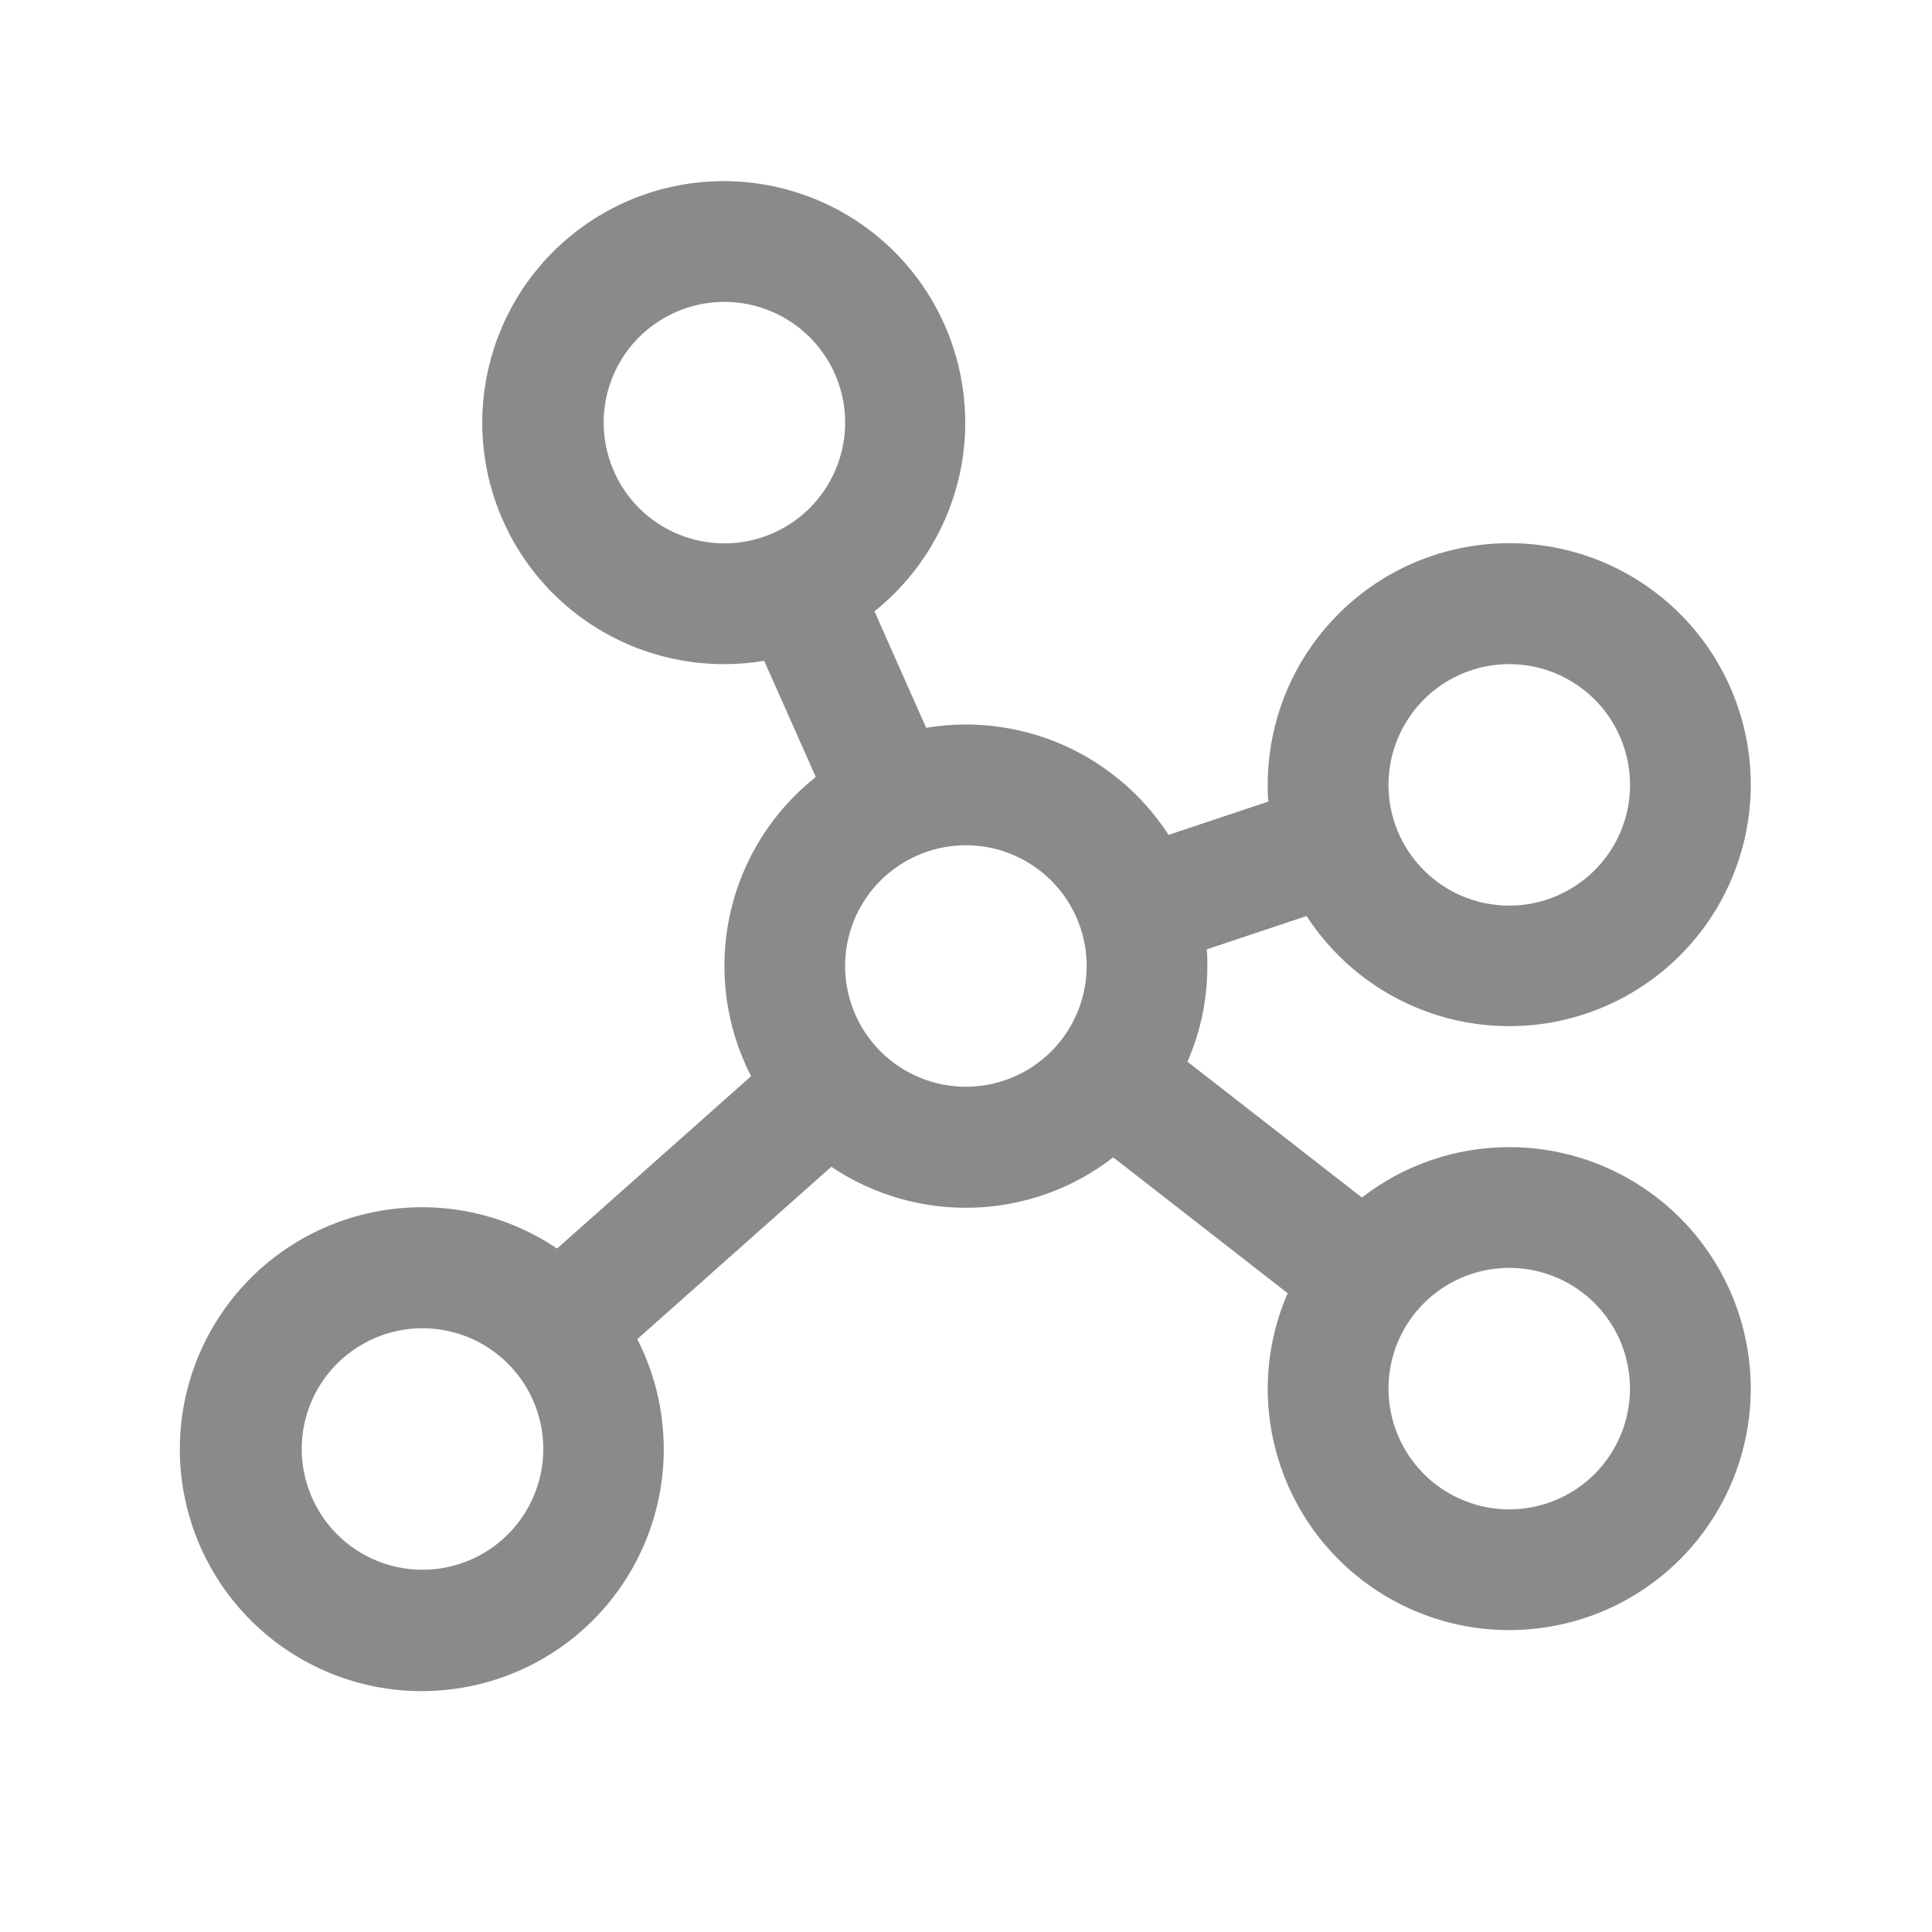
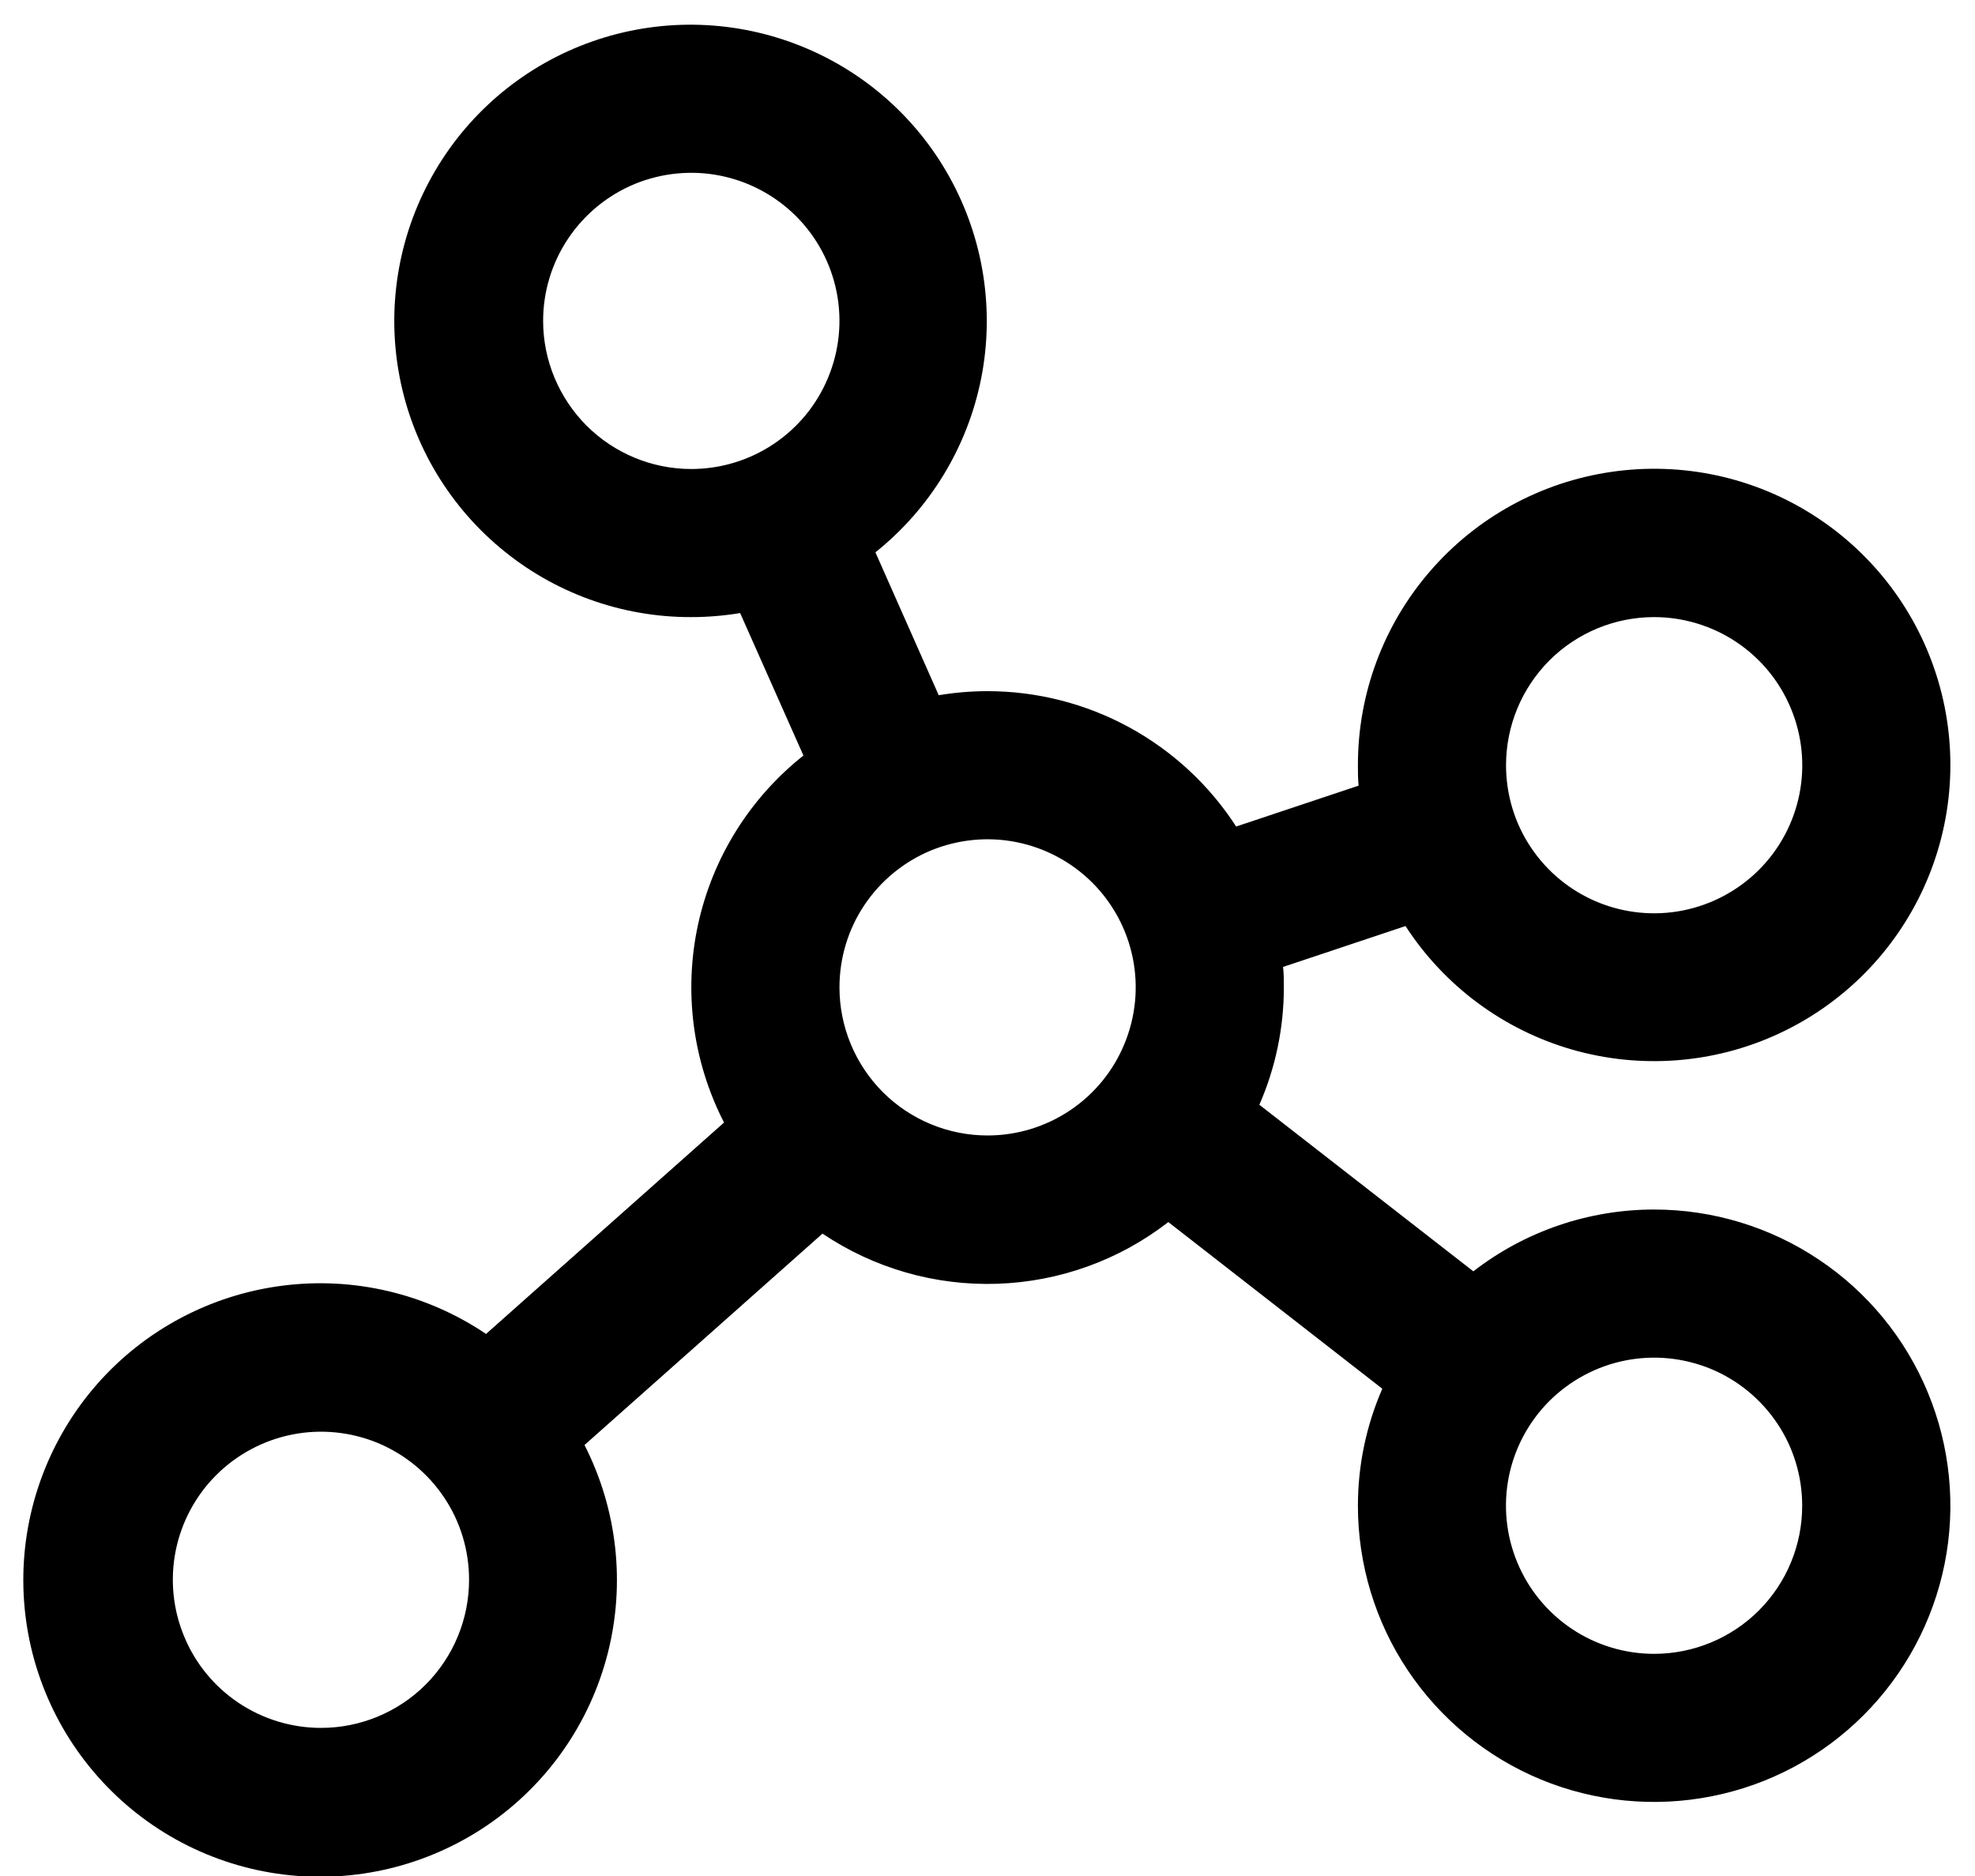
- <svg xmlns="http://www.w3.org/2000/svg" width="24" height="24" viewBox="0 0 24 24" fill="none">
-   <g opacity="0.5">
-     <path d="M18.748 14.25C18.086 14.25 17.441 14.47 16.918 14.876L14.751 13.189C14.915 12.814 14.999 12.409 14.998 12C14.998 11.931 14.998 11.861 14.991 11.793L16.231 11.379C16.624 11.985 17.221 12.428 17.914 12.629C18.607 12.829 19.349 12.774 20.004 12.472C20.659 12.17 21.183 11.643 21.481 10.986C21.779 10.329 21.83 9.586 21.625 8.895C21.42 8.203 20.973 7.609 20.365 7.22C19.758 6.831 19.03 6.675 18.317 6.779C17.603 6.882 16.95 7.24 16.479 7.786C16.007 8.331 15.748 9.029 15.748 9.75C15.748 9.819 15.748 9.889 15.756 9.957L14.516 10.371C14.244 9.95 13.871 9.605 13.431 9.365C12.992 9.126 12.499 9 11.998 9C11.833 9 11.668 9.014 11.505 9.041L10.863 7.594C11.417 7.151 11.796 6.527 11.934 5.832C12.071 5.137 11.958 4.415 11.614 3.795C11.271 3.175 10.719 2.697 10.056 2.446C9.393 2.194 8.663 2.185 7.995 2.42C7.326 2.655 6.762 3.12 6.404 3.731C6.045 4.342 5.914 5.061 6.034 5.759C6.154 6.458 6.518 7.091 7.061 7.547C7.603 8.003 8.29 8.252 8.999 8.25C9.164 8.25 9.329 8.236 9.493 8.209L10.134 9.652C9.59 10.083 9.213 10.689 9.066 11.367C8.92 12.044 9.013 12.752 9.33 13.369L6.92 15.51C6.314 15.101 5.579 14.927 4.853 15.022C4.128 15.116 3.461 15.471 2.979 16.021C2.497 16.572 2.232 17.279 2.234 18.01C2.236 18.742 2.505 19.448 2.99 19.995C3.475 20.543 4.143 20.895 4.869 20.985C5.595 21.075 6.329 20.897 6.934 20.485C7.538 20.073 7.971 19.455 8.152 18.746C8.333 18.037 8.249 17.287 7.917 16.635L10.327 14.494C10.849 14.845 11.468 15.023 12.097 15.002C12.726 14.981 13.332 14.763 13.829 14.377L15.996 16.065C15.833 16.439 15.749 16.842 15.748 17.25C15.748 17.843 15.925 18.423 16.254 18.917C16.584 19.41 17.052 19.795 17.601 20.022C18.149 20.249 18.752 20.308 19.334 20.192C19.916 20.077 20.45 19.791 20.87 19.371C21.289 18.952 21.575 18.417 21.691 17.835C21.807 17.253 21.747 16.65 21.52 16.102C21.293 15.554 20.909 15.085 20.415 14.756C19.922 14.426 19.342 14.25 18.748 14.25ZM18.748 8.25C19.045 8.25 19.335 8.338 19.582 8.503C19.829 8.668 20.021 8.902 20.134 9.176C20.248 9.45 20.278 9.752 20.22 10.043C20.162 10.334 20.019 10.601 19.809 10.811C19.599 11.02 19.332 11.163 19.041 11.221C18.75 11.279 18.449 11.249 18.174 11.136C17.9 11.022 17.666 10.83 17.501 10.583C17.337 10.337 17.248 10.047 17.248 9.75C17.248 9.352 17.407 8.971 17.688 8.689C17.969 8.408 18.351 8.25 18.748 8.25ZM7.499 5.25C7.499 4.953 7.587 4.663 7.751 4.417C7.916 4.17 8.15 3.978 8.425 3.864C8.699 3.751 9 3.721 9.291 3.779C9.582 3.837 9.849 3.98 10.059 4.189C10.269 4.399 10.412 4.666 10.47 4.957C10.528 5.248 10.498 5.55 10.384 5.824C10.271 6.098 10.079 6.332 9.832 6.497C9.585 6.662 9.295 6.75 8.999 6.75C8.601 6.75 8.219 6.592 7.938 6.311C7.657 6.029 7.499 5.648 7.499 5.25ZM5.249 19.5C4.952 19.5 4.662 19.412 4.415 19.247C4.169 19.082 3.976 18.848 3.863 18.574C3.749 18.3 3.719 17.998 3.777 17.707C3.835 17.416 3.978 17.149 4.188 16.939C4.398 16.73 4.665 16.587 4.956 16.529C5.247 16.471 5.548 16.501 5.823 16.614C6.097 16.728 6.331 16.92 6.496 17.167C6.661 17.413 6.749 17.703 6.749 18C6.749 18.398 6.591 18.779 6.309 19.061C6.028 19.342 5.646 19.5 5.249 19.5ZM10.498 12C10.498 11.703 10.586 11.413 10.751 11.167C10.916 10.92 11.15 10.728 11.425 10.614C11.699 10.501 12 10.471 12.291 10.529C12.582 10.587 12.849 10.73 13.059 10.939C13.269 11.149 13.412 11.416 13.47 11.707C13.528 11.998 13.498 12.3 13.384 12.574C13.271 12.848 13.079 13.082 12.832 13.247C12.585 13.412 12.295 13.5 11.998 13.5C11.601 13.5 11.219 13.342 10.938 13.061C10.657 12.779 10.498 12.398 10.498 12ZM18.748 18.75C18.452 18.75 18.162 18.662 17.915 18.497C17.669 18.332 17.476 18.098 17.363 17.824C17.249 17.55 17.22 17.248 17.277 16.957C17.335 16.666 17.478 16.399 17.688 16.189C17.898 15.98 18.165 15.837 18.456 15.779C18.747 15.721 19.049 15.751 19.323 15.864C19.597 15.978 19.831 16.17 19.996 16.417C20.161 16.663 20.248 16.953 20.248 17.25C20.248 17.648 20.09 18.029 19.809 18.311C19.528 18.592 19.146 18.75 18.748 18.75Z" fill="#151515" />
-   </g>
+ <svg xmlns="http://www.w3.org/2000/svg" width="20" height="19" viewBox="0 0 20 19" fill="none">
+   <path d="M16.75 12.25C16.088 12.25 15.443 12.47 14.92 12.876L12.753 11.189C12.917 10.814 13.001 10.409 13.001 10C13.001 9.931 13.001 9.861 12.993 9.793L14.233 9.379C14.626 9.985 15.223 10.428 15.916 10.629C16.609 10.829 17.351 10.774 18.006 10.472C18.661 10.17 19.185 9.643 19.483 8.986C19.781 8.329 19.832 7.586 19.627 6.895C19.422 6.203 18.975 5.609 18.367 5.22C17.76 4.831 17.032 4.675 16.319 4.779C15.605 4.882 14.952 5.24 14.481 5.786C14.009 6.331 13.75 7.029 13.751 7.75C13.751 7.819 13.751 7.889 13.758 7.957L12.518 8.371C12.246 7.95 11.873 7.605 11.433 7.365C10.994 7.126 10.501 7 10.001 7C9.835 7 9.67 7.014 9.506 7.041L8.865 5.594C9.419 5.151 9.798 4.527 9.936 3.832C10.073 3.137 9.96 2.415 9.616 1.795C9.273 1.175 8.72 0.697 8.058 0.446C7.395 0.194 6.665 0.185 5.997 0.42C5.328 0.655 4.764 1.12 4.406 1.731C4.047 2.342 3.916 3.061 4.036 3.759C4.156 4.458 4.52 5.091 5.063 5.547C5.605 6.003 6.292 6.252 7 6.25C7.166 6.25 7.331 6.236 7.495 6.209L8.136 7.652C7.592 8.083 7.215 8.689 7.068 9.367C6.922 10.044 7.015 10.752 7.332 11.369L4.922 13.51C4.315 13.101 3.581 12.927 2.855 13.022C2.13 13.116 1.463 13.471 0.981 14.021C0.499 14.572 0.234 15.279 0.236 16.01C0.238 16.742 0.507 17.448 0.992 17.995C1.477 18.543 2.145 18.895 2.871 18.985C3.597 19.075 4.331 18.897 4.936 18.485C5.54 18.073 5.973 17.455 6.154 16.746C6.335 16.037 6.251 15.287 5.919 14.635L8.329 12.494C8.851 12.845 9.47 13.023 10.099 13.002C10.728 12.981 11.334 12.763 11.831 12.377L13.998 14.065C13.835 14.439 13.751 14.842 13.751 15.25C13.751 15.843 13.926 16.423 14.256 16.917C14.586 17.41 15.054 17.795 15.602 18.022C16.151 18.249 16.754 18.308 17.336 18.192C17.918 18.077 18.452 17.791 18.872 17.371C19.291 16.952 19.577 16.417 19.693 15.835C19.809 15.253 19.749 14.65 19.522 14.102C19.295 13.554 18.911 13.085 18.417 12.756C17.924 12.426 17.344 12.25 16.75 12.25ZM16.75 6.25C17.047 6.25 17.337 6.338 17.584 6.503C17.831 6.668 18.023 6.902 18.136 7.176C18.25 7.45 18.28 7.752 18.222 8.043C18.164 8.334 18.021 8.601 17.811 8.811C17.601 9.02 17.334 9.163 17.043 9.221C16.752 9.279 16.451 9.249 16.177 9.136C15.902 9.022 15.668 8.83 15.503 8.583C15.338 8.337 15.251 8.047 15.251 7.75C15.251 7.352 15.409 6.971 15.69 6.689C15.971 6.408 16.353 6.25 16.75 6.25ZM5.5 3.25C5.5 2.953 5.588 2.663 5.753 2.417C5.918 2.17 6.152 1.978 6.426 1.864C6.701 1.751 7.002 1.721 7.293 1.779C7.584 1.837 7.851 1.98 8.061 2.189C8.271 2.399 8.414 2.666 8.472 2.957C8.53 3.248 8.5 3.55 8.386 3.824C8.273 4.098 8.081 4.332 7.834 4.497C7.587 4.662 7.297 4.75 7 4.75C6.603 4.75 6.221 4.592 5.94 4.311C5.659 4.029 5.5 3.648 5.5 3.25ZM3.251 17.5C2.954 17.5 2.664 17.412 2.417 17.247C2.17 17.082 1.978 16.848 1.865 16.574C1.751 16.3 1.721 15.998 1.779 15.707C1.837 15.416 1.98 15.149 2.19 14.939C2.4 14.73 2.667 14.587 2.958 14.529C3.249 14.471 3.55 14.501 3.825 14.614C4.099 14.728 4.333 14.92 4.498 15.167C4.663 15.413 4.75 15.703 4.75 16C4.75 16.398 4.592 16.779 4.311 17.061C4.03 17.342 3.648 17.5 3.251 17.5ZM8.501 10C8.501 9.703 8.588 9.413 8.753 9.167C8.918 8.92 9.152 8.728 9.426 8.614C9.701 8.501 10.002 8.471 10.293 8.529C10.584 8.587 10.851 8.73 11.061 8.939C11.271 9.149 11.414 9.416 11.472 9.707C11.53 9.998 11.5 10.3 11.386 10.574C11.273 10.848 11.081 11.082 10.834 11.247C10.587 11.412 10.297 11.5 10.001 11.5C9.603 11.5 9.221 11.342 8.94 11.061C8.659 10.779 8.501 10.398 8.501 10ZM16.75 16.75C16.454 16.75 16.164 16.662 15.917 16.497C15.671 16.332 15.478 16.098 15.365 15.824C15.251 15.55 15.221 15.248 15.279 14.957C15.337 14.666 15.48 14.399 15.69 14.189C15.9 13.98 16.167 13.837 16.458 13.779C16.749 13.721 17.05 13.751 17.325 13.864C17.599 13.978 17.833 14.17 17.998 14.417C18.163 14.663 18.25 14.953 18.25 15.25C18.25 15.648 18.093 16.029 17.811 16.311C17.53 16.592 17.148 16.75 16.75 16.75Z" fill="black" />
</svg>
